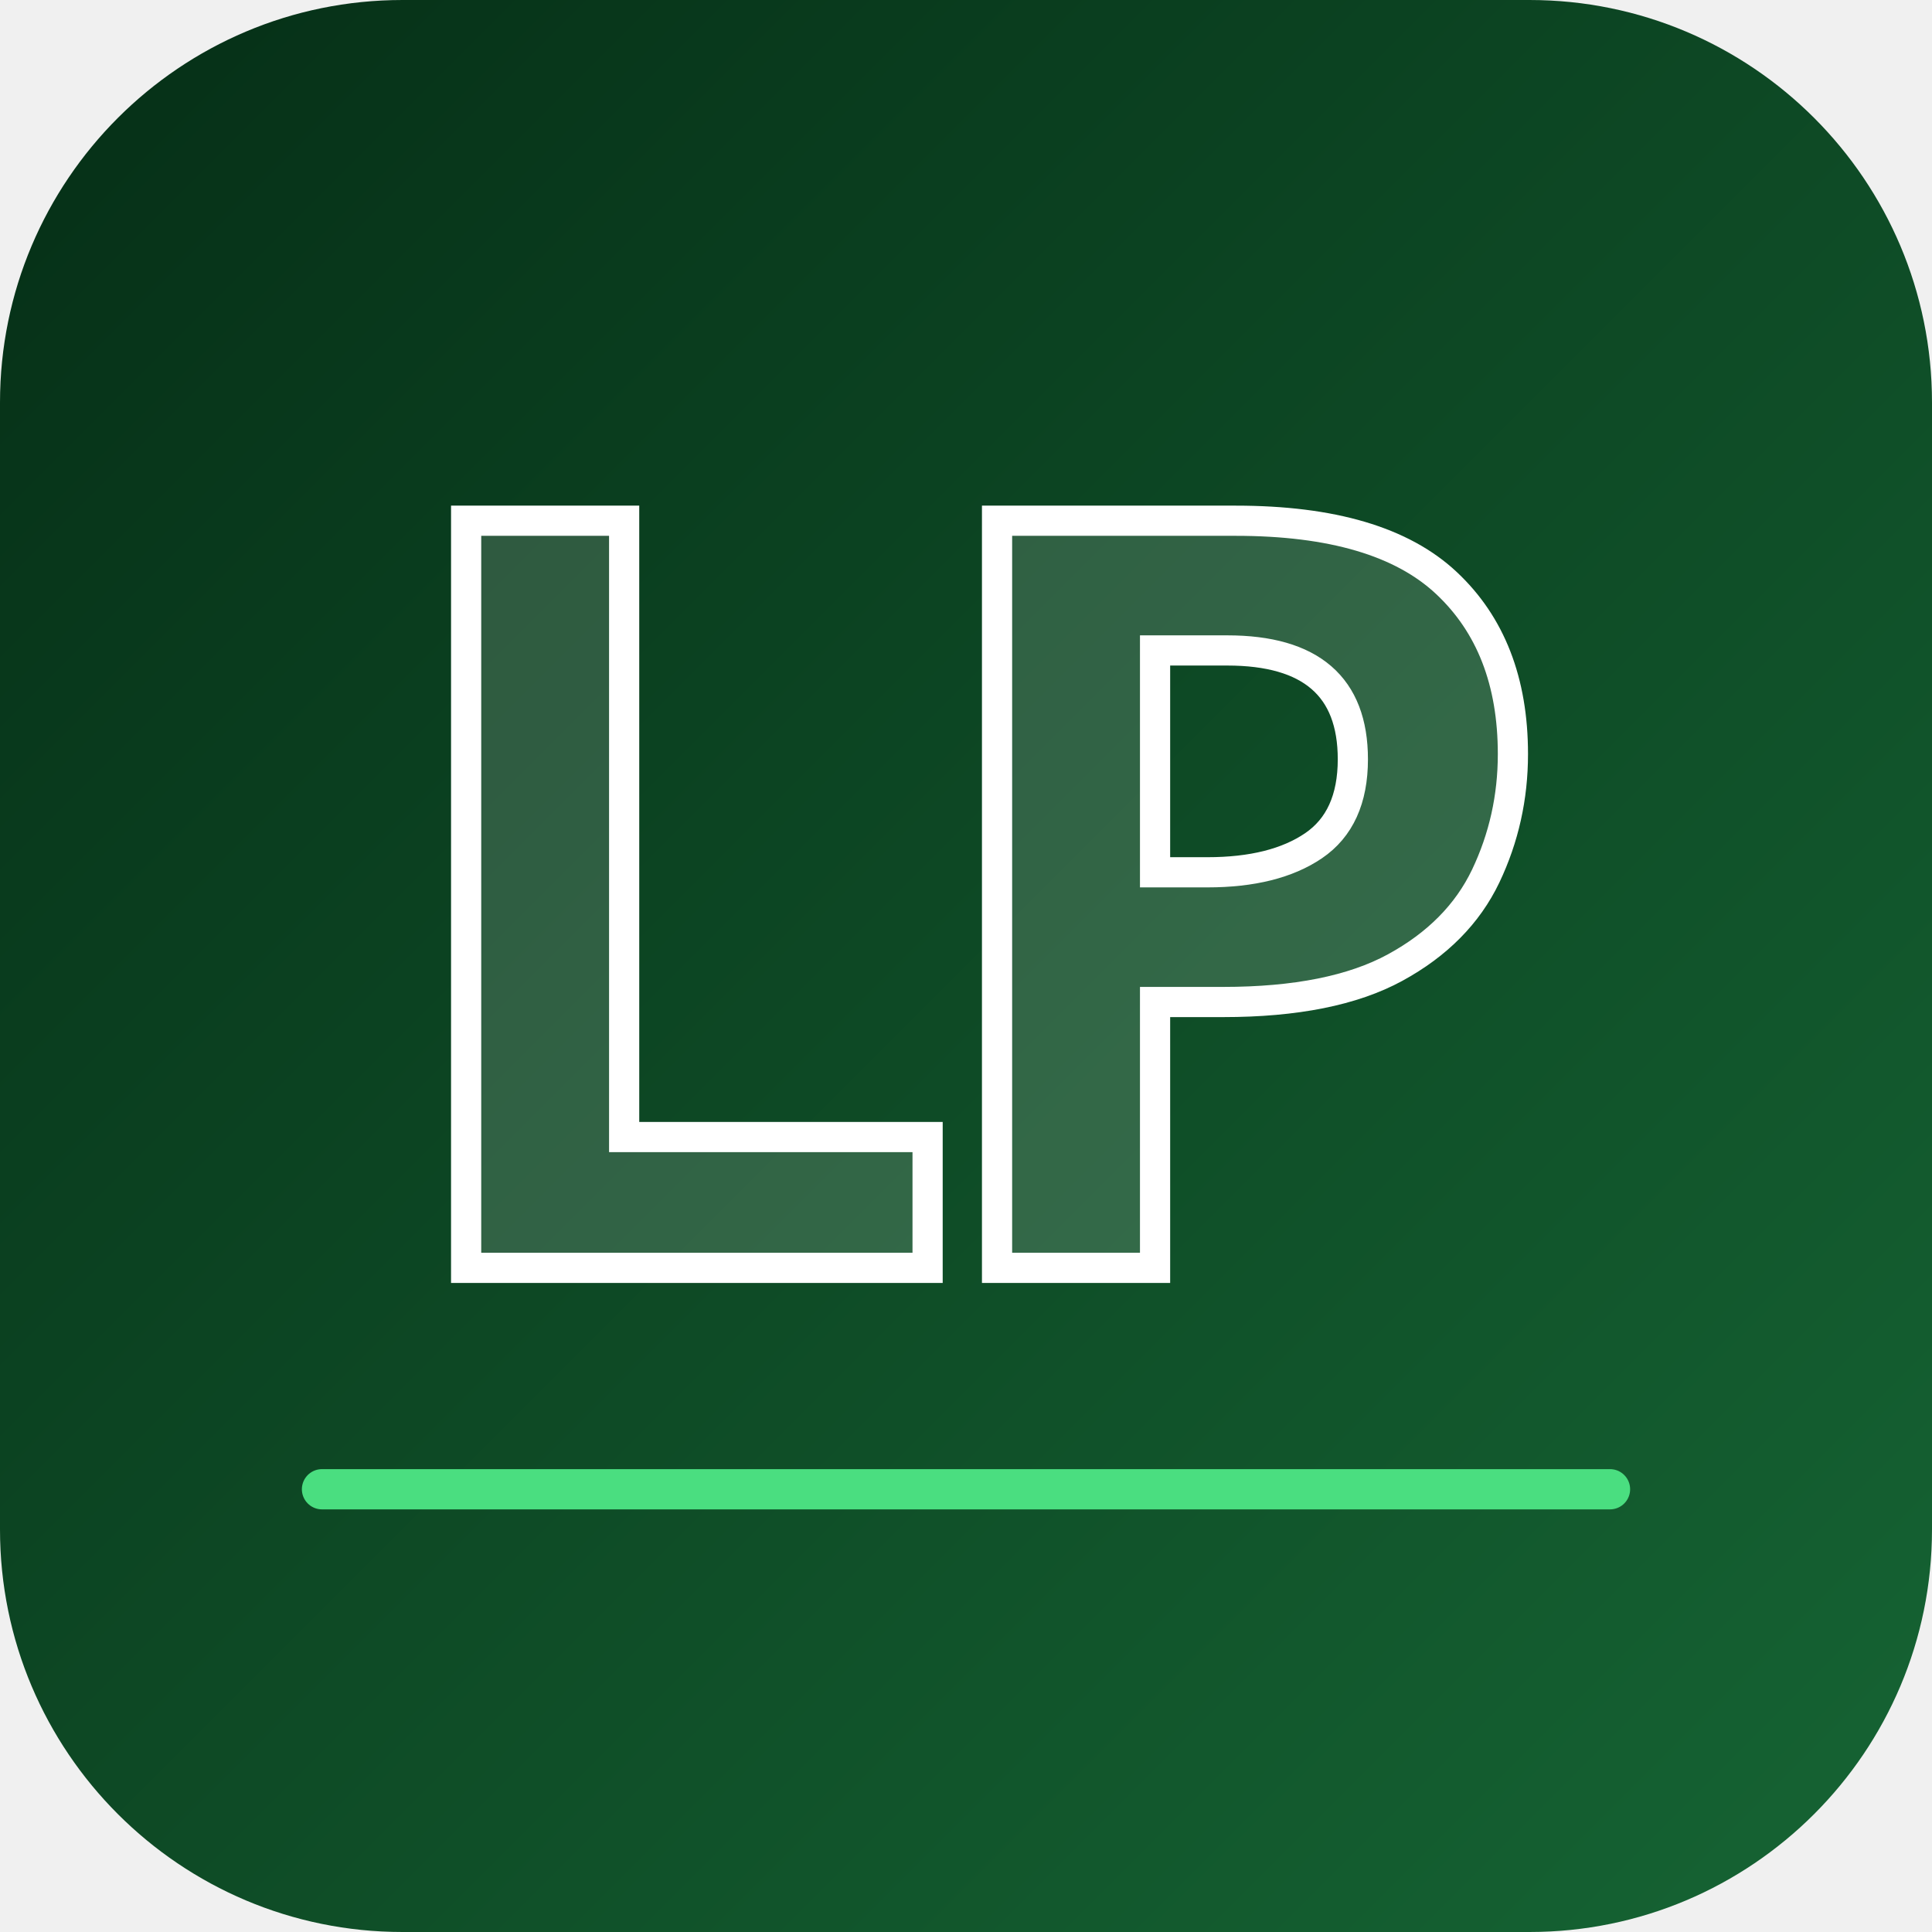
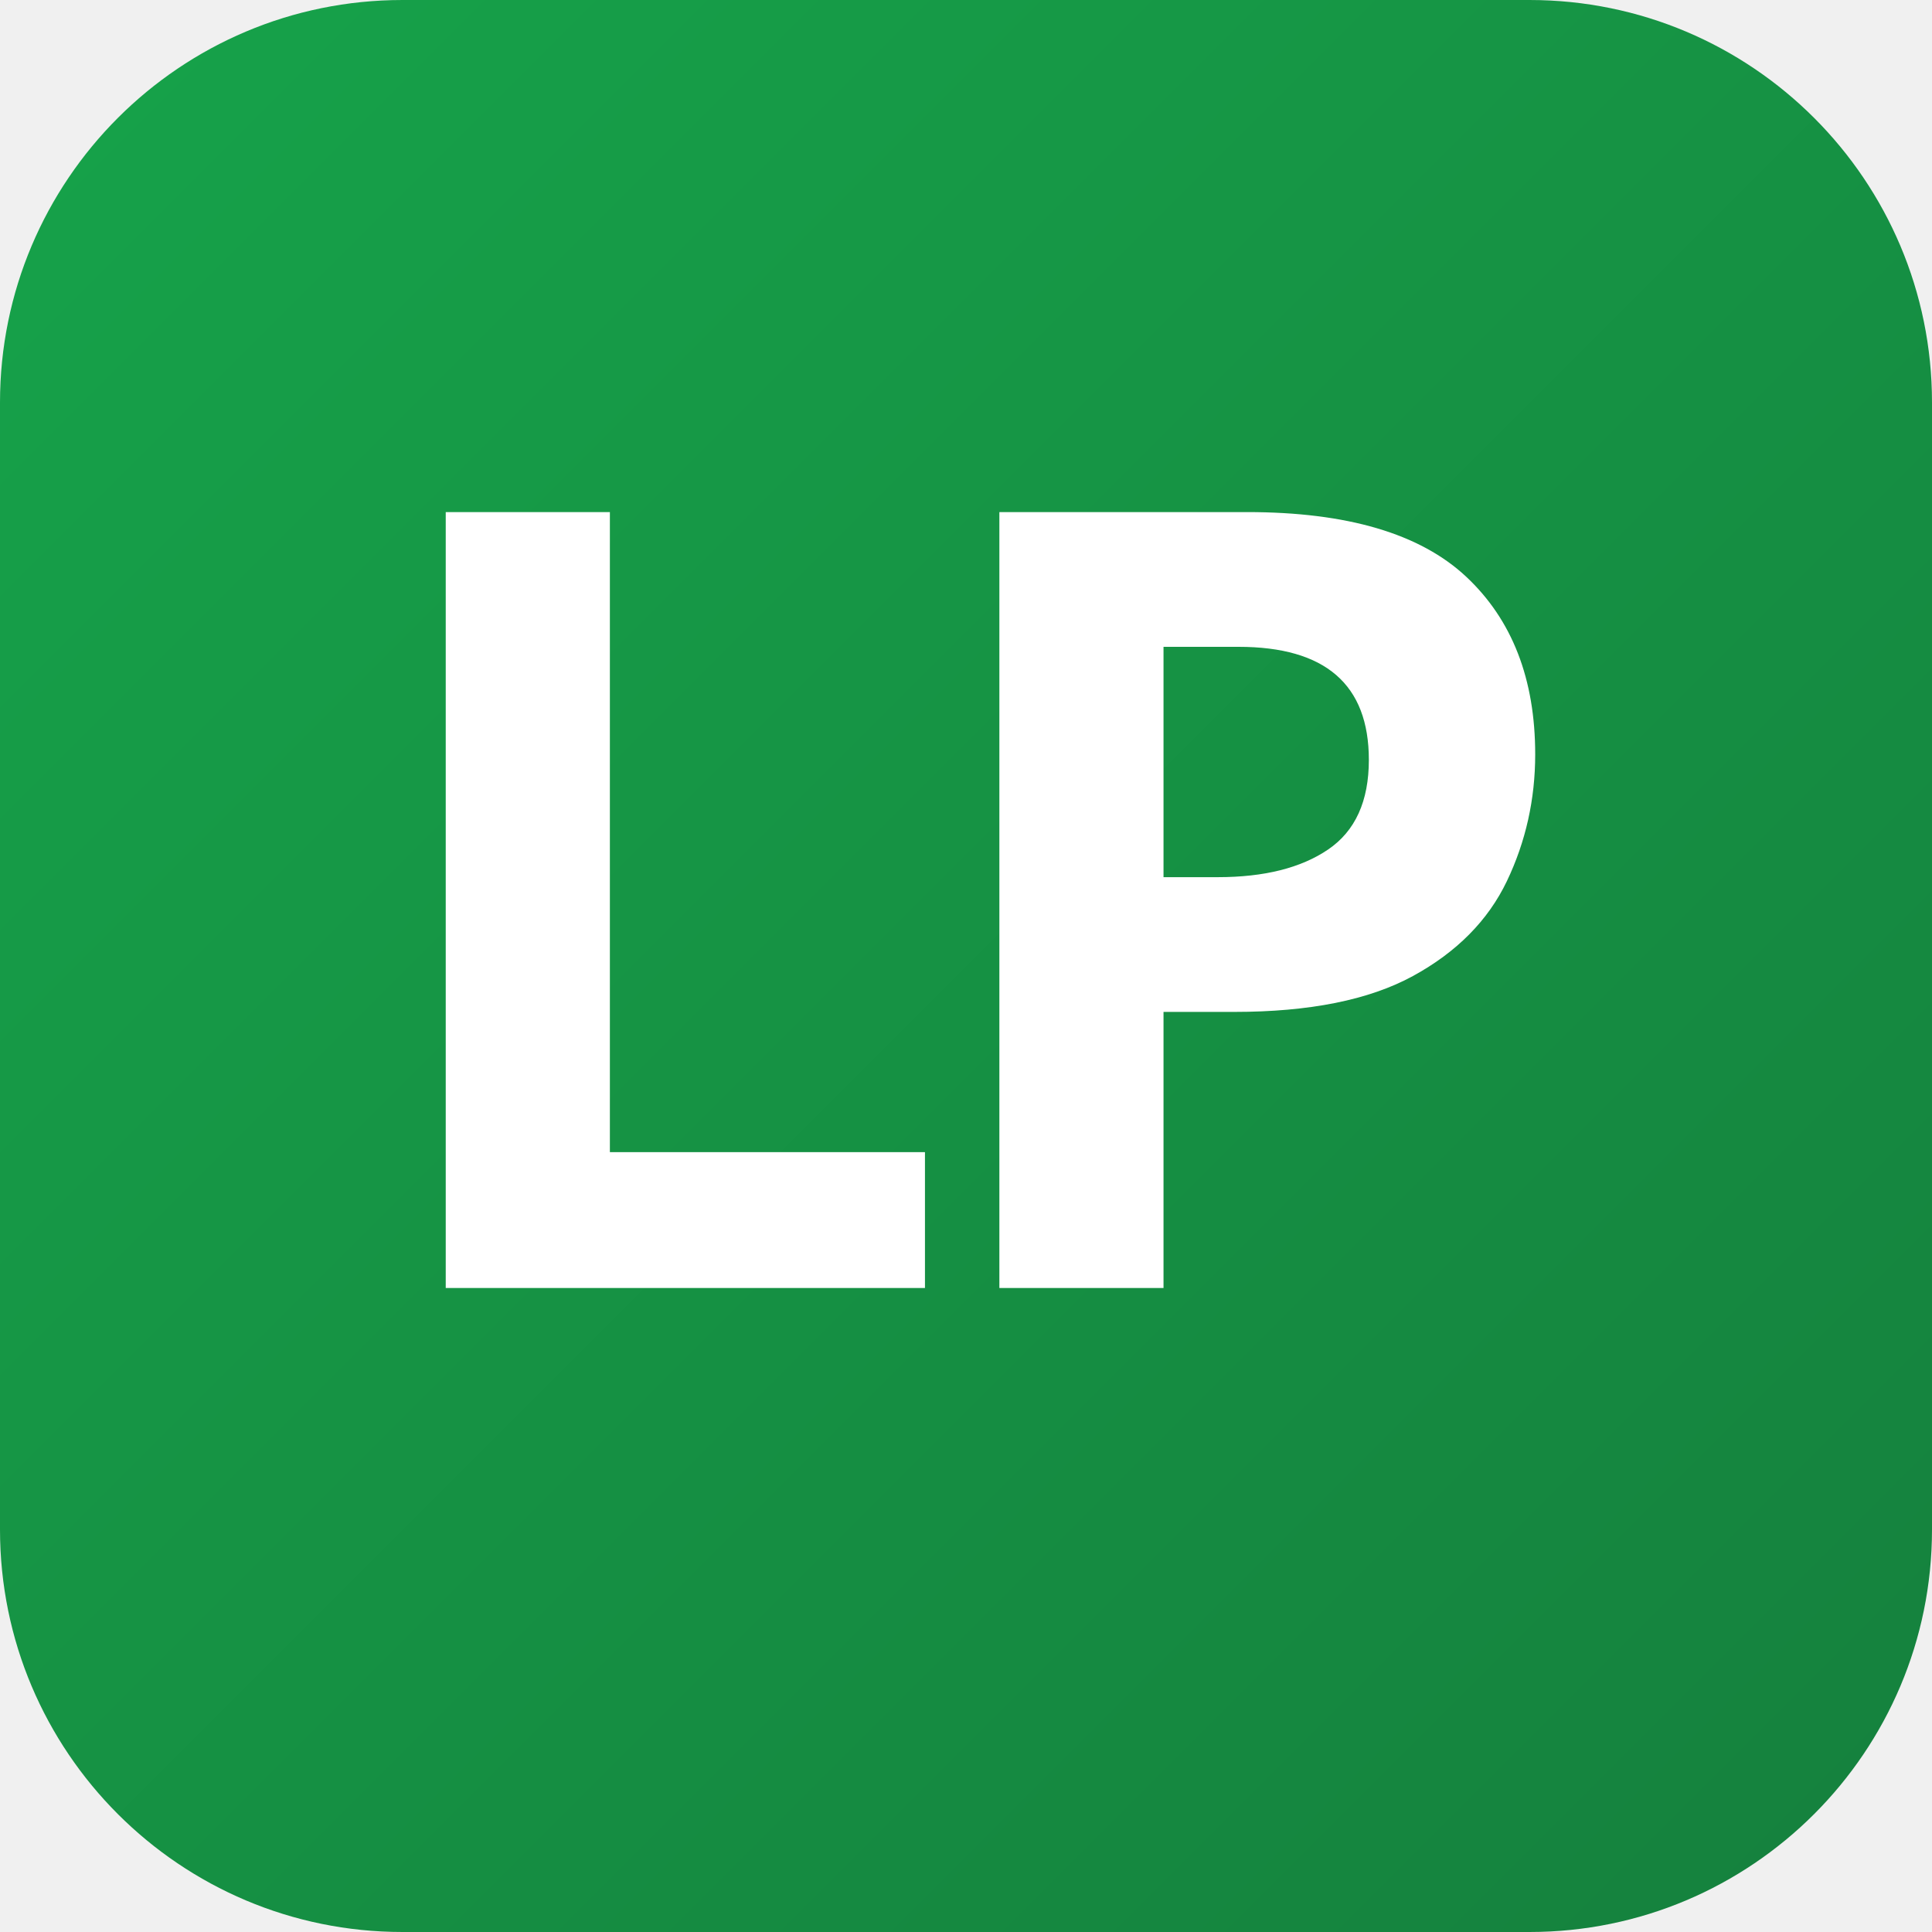
<svg xmlns="http://www.w3.org/2000/svg" viewBox="0 0 192 192">
  <defs>
    <linearGradient id="bg" x1="0%" y1="0%" x2="100%" y2="100%">
-       <stop offset="0%" stop-color="#052E16" />
-       <stop offset="100%" stop-color="#166534" />
+       <stop offset="0%" stop-color="#16A34A" />
+       <stop offset="100%" stop-color="#15803D" />
    </linearGradient>
  </defs>
  <rect width="192" height="192" rx="40" fill="url(#bg)" />
-   <text x="96" y="126" text-anchor="middle" font-family="Impact,'Arial Black',sans-serif" font-weight="900" font-size="104" fill="none" stroke="white" stroke-width="3" letter-spacing="-6">LP</text>
-   <text x="96" y="126" text-anchor="middle" font-family="Impact,'Arial Black',sans-serif" font-weight="900" font-size="104" fill="rgba(255,255,255,0.15)" letter-spacing="-6">LP</text>
-   <line x1="32" y1="148" x2="160" y2="148" stroke="#4ADE80" stroke-width="4" stroke-linecap="round" />
+   <text x="96" y="128" text-anchor="middle" font-family="Impact,'Arial Black',sans-serif" font-weight="900" font-size="108" fill="white" letter-spacing="-6">LP</text>
</svg>
